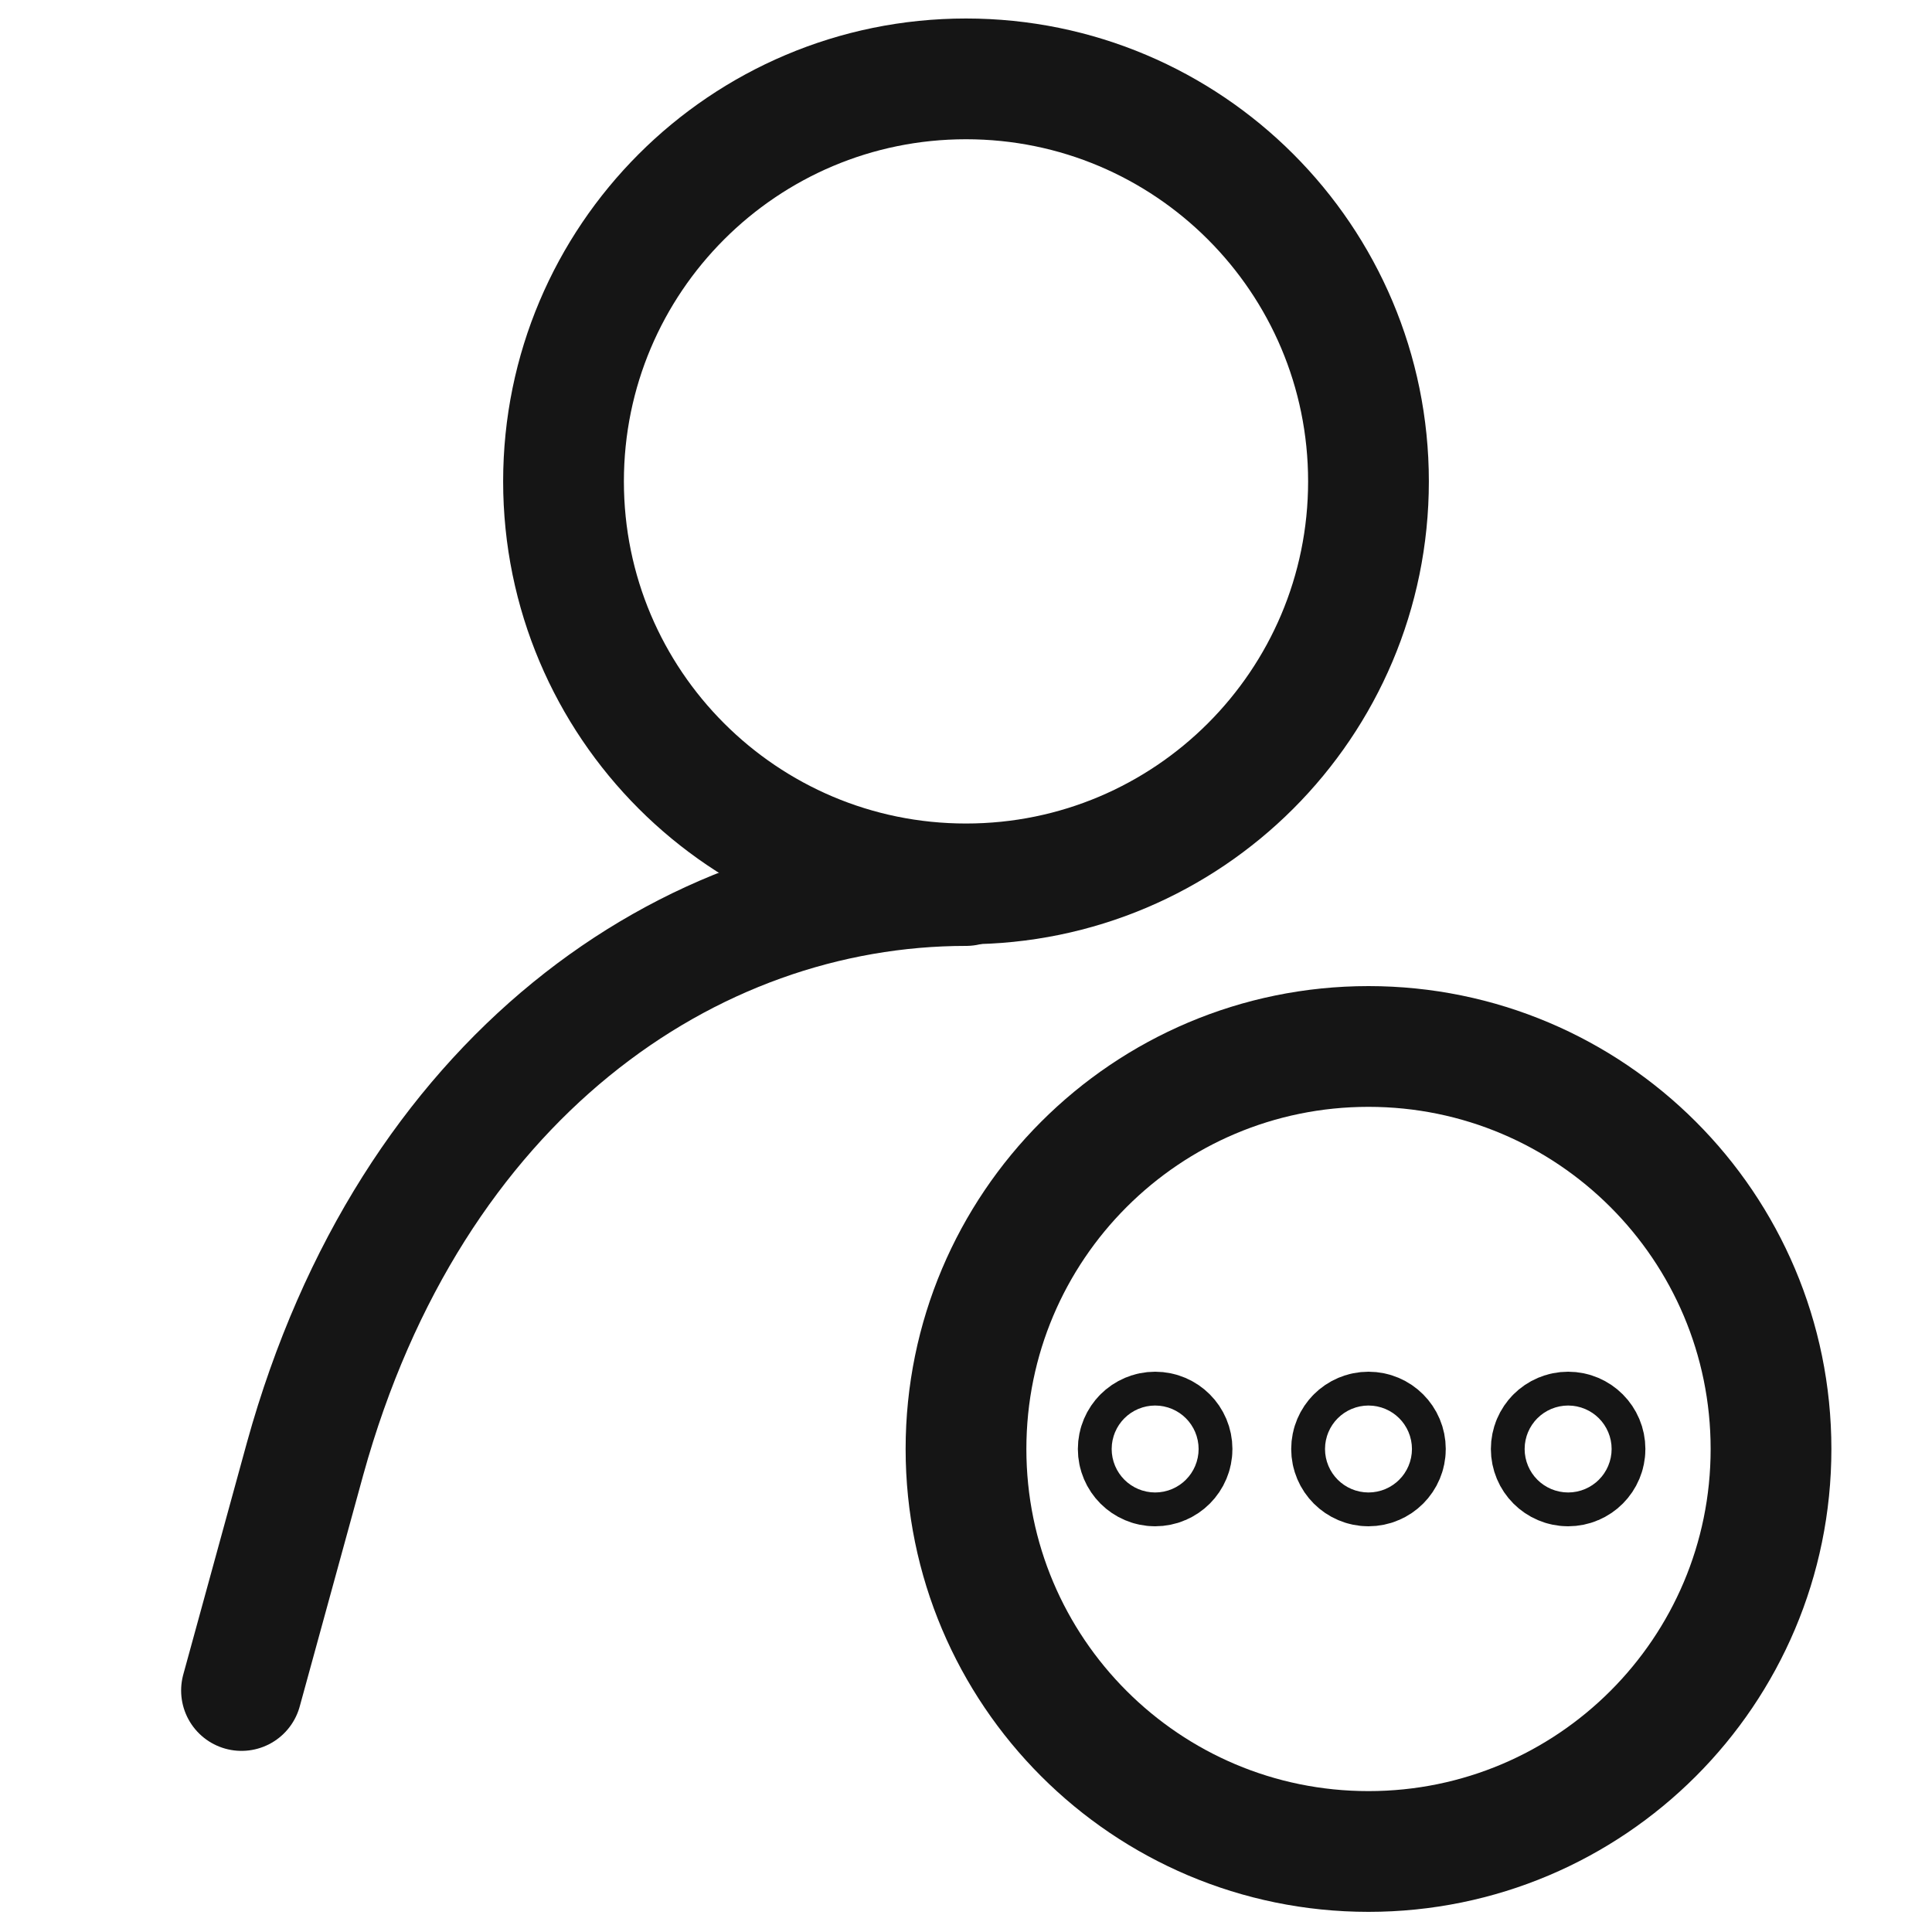
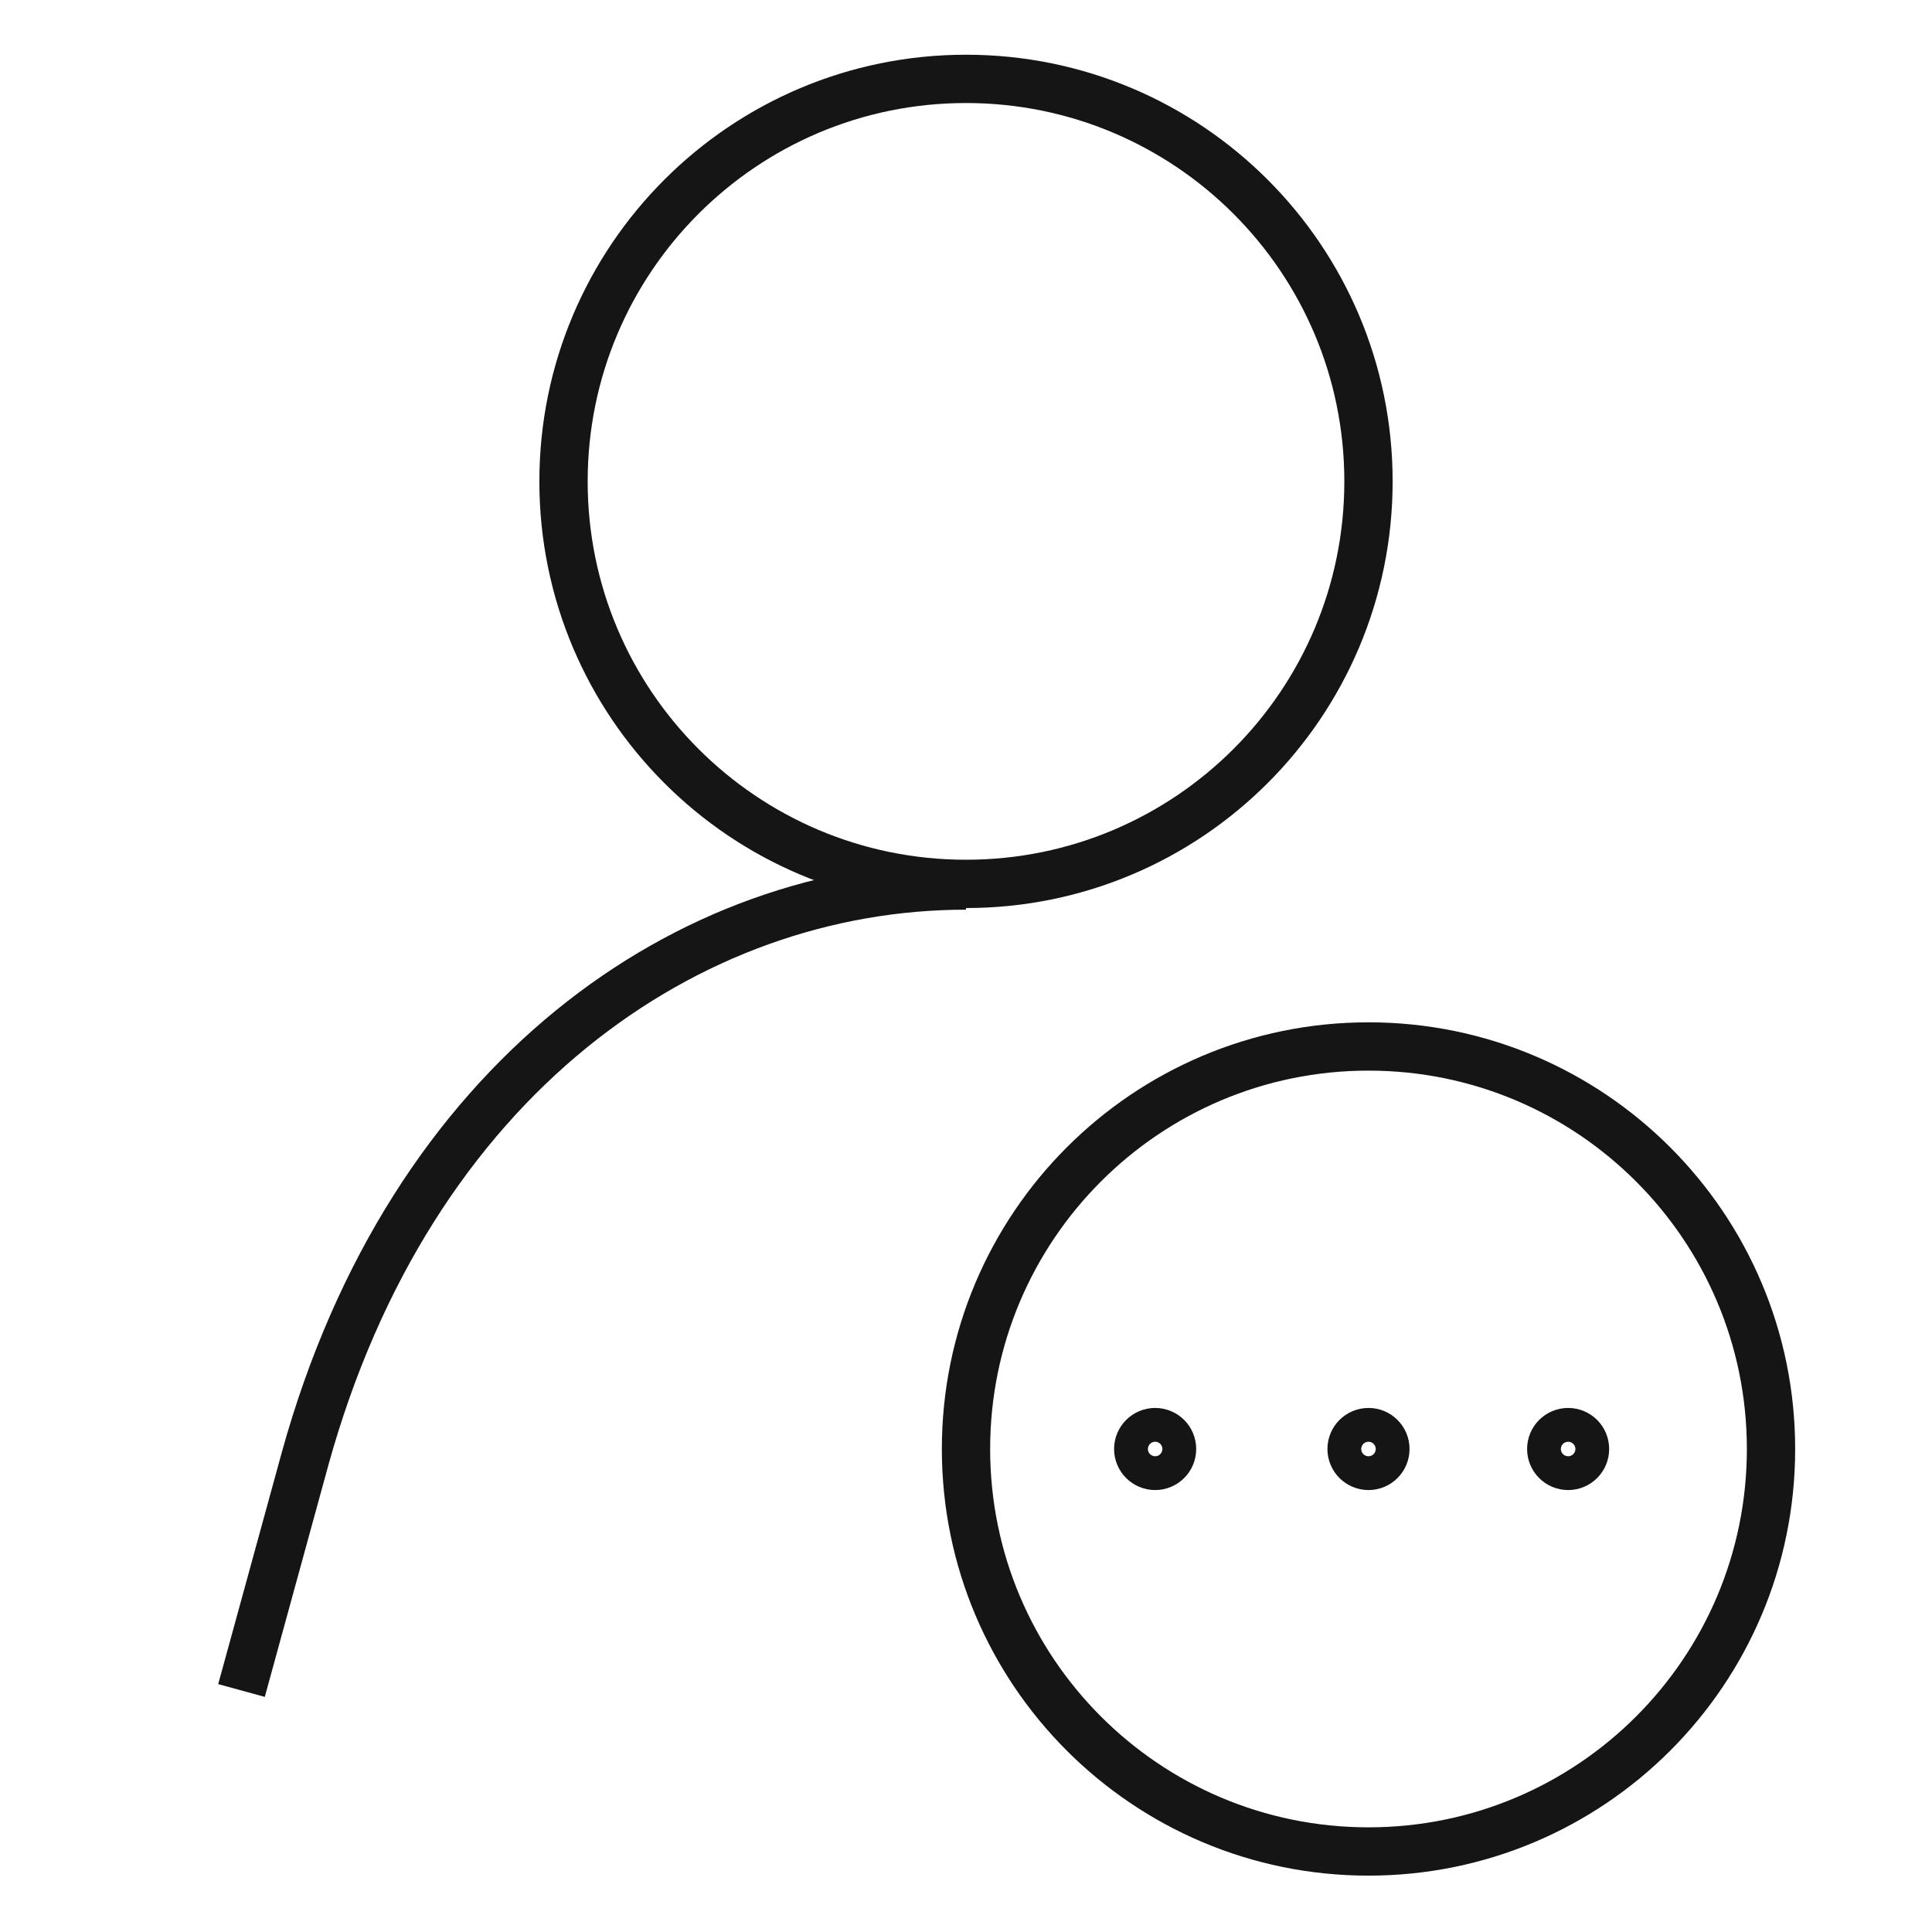
<svg xmlns="http://www.w3.org/2000/svg" width="40" height="40" viewBox="0 0 40 40" fill="none">
-   <path d="M5 35L6.317 30.2C8.5 22.317 14.25 18.334 20 18.334" stroke="#151515" stroke-width="2.5" stroke-linecap="round" stroke-linejoin="round" />
-   <path d="M20 18.3C24.602 18.3 28.333 14.569 28.333 9.967C28.333 5.364 24.602 1.633 20 1.633C15.398 1.633 11.667 5.364 11.667 9.967C11.667 14.569 15.398 18.3 20 18.3Z" stroke="#151515" stroke-width="2.5" stroke-linecap="round" stroke-linejoin="bevel" />
-   <path d="M28.333 38.333C32.936 38.333 36.667 34.602 36.667 30C36.667 25.398 32.936 21.666 28.333 21.666C23.731 21.666 20 25.398 20 30C20 34.602 23.731 38.333 28.333 38.333Z" stroke="#151515" stroke-width="2.5" stroke-linecap="round" stroke-linejoin="round" />
-   <path d="M28.333 30.35C28.527 30.35 28.683 30.193 28.683 30C28.683 29.807 28.527 29.65 28.333 29.65C28.14 29.65 27.983 29.807 27.983 30C27.983 30.193 28.14 30.35 28.333 30.35Z" stroke="#151515" stroke-width="2.5" stroke-linecap="round" stroke-linejoin="round" />
-   <path d="M23.916 30.35C24.11 30.35 24.266 30.193 24.266 30C24.266 29.807 24.11 29.65 23.916 29.65C23.723 29.65 23.566 29.807 23.566 30C23.566 30.193 23.723 30.35 23.916 30.35Z" stroke="#151515" stroke-width="2.5" stroke-linecap="round" stroke-linejoin="round" />
-   <path d="M32.467 30.35C32.66 30.35 32.816 30.193 32.816 30C32.816 29.807 32.66 29.65 32.467 29.65C32.273 29.65 32.117 29.807 32.117 30C32.117 30.193 32.273 30.35 32.467 30.35Z" stroke="#151515" stroke-width="2.5" stroke-linecap="round" stroke-linejoin="round" />
+   <path d="M5 35L6.317 30.2C8.5 22.317 14.25 18.334 20 18.334" stroke="#151515" strokeWidth="2.5" strokeLinecap="round" strokeLinejoin="round" />
+   <path d="M20 18.3C24.602 18.3 28.333 14.569 28.333 9.967C28.333 5.364 24.602 1.633 20 1.633C15.398 1.633 11.667 5.364 11.667 9.967C11.667 14.569 15.398 18.3 20 18.3Z" stroke="#151515" strokeWidth="2.5" strokeLinecap="round" strokeLinejoin="bevel" />
+   <path d="M28.333 38.333C32.936 38.333 36.667 34.602 36.667 30C36.667 25.398 32.936 21.666 28.333 21.666C23.731 21.666 20 25.398 20 30C20 34.602 23.731 38.333 28.333 38.333Z" stroke="#151515" strokeWidth="2.5" strokeLinecap="round" strokeLinejoin="round" />
+   <path d="M28.333 30.35C28.527 30.35 28.683 30.193 28.683 30C28.683 29.807 28.527 29.65 28.333 29.65C28.14 29.65 27.983 29.807 27.983 30C27.983 30.193 28.14 30.35 28.333 30.35Z" stroke="#151515" strokeWidth="2.5" strokeLinecap="round" strokeLinejoin="round" />
+   <path d="M23.916 30.35C24.11 30.35 24.266 30.193 24.266 30C24.266 29.807 24.11 29.65 23.916 29.65C23.723 29.65 23.566 29.807 23.566 30C23.566 30.193 23.723 30.35 23.916 30.35Z" stroke="#151515" strokeWidth="2.5" strokeLinecap="round" strokeLinejoin="round" />
+   <path d="M32.467 30.35C32.66 30.35 32.816 30.193 32.816 30C32.816 29.807 32.66 29.65 32.467 29.65C32.273 29.65 32.117 29.807 32.117 30C32.117 30.193 32.273 30.35 32.467 30.35Z" stroke="#151515" strokeWidth="2.5" strokeLinecap="round" strokeLinejoin="round" />
</svg>
